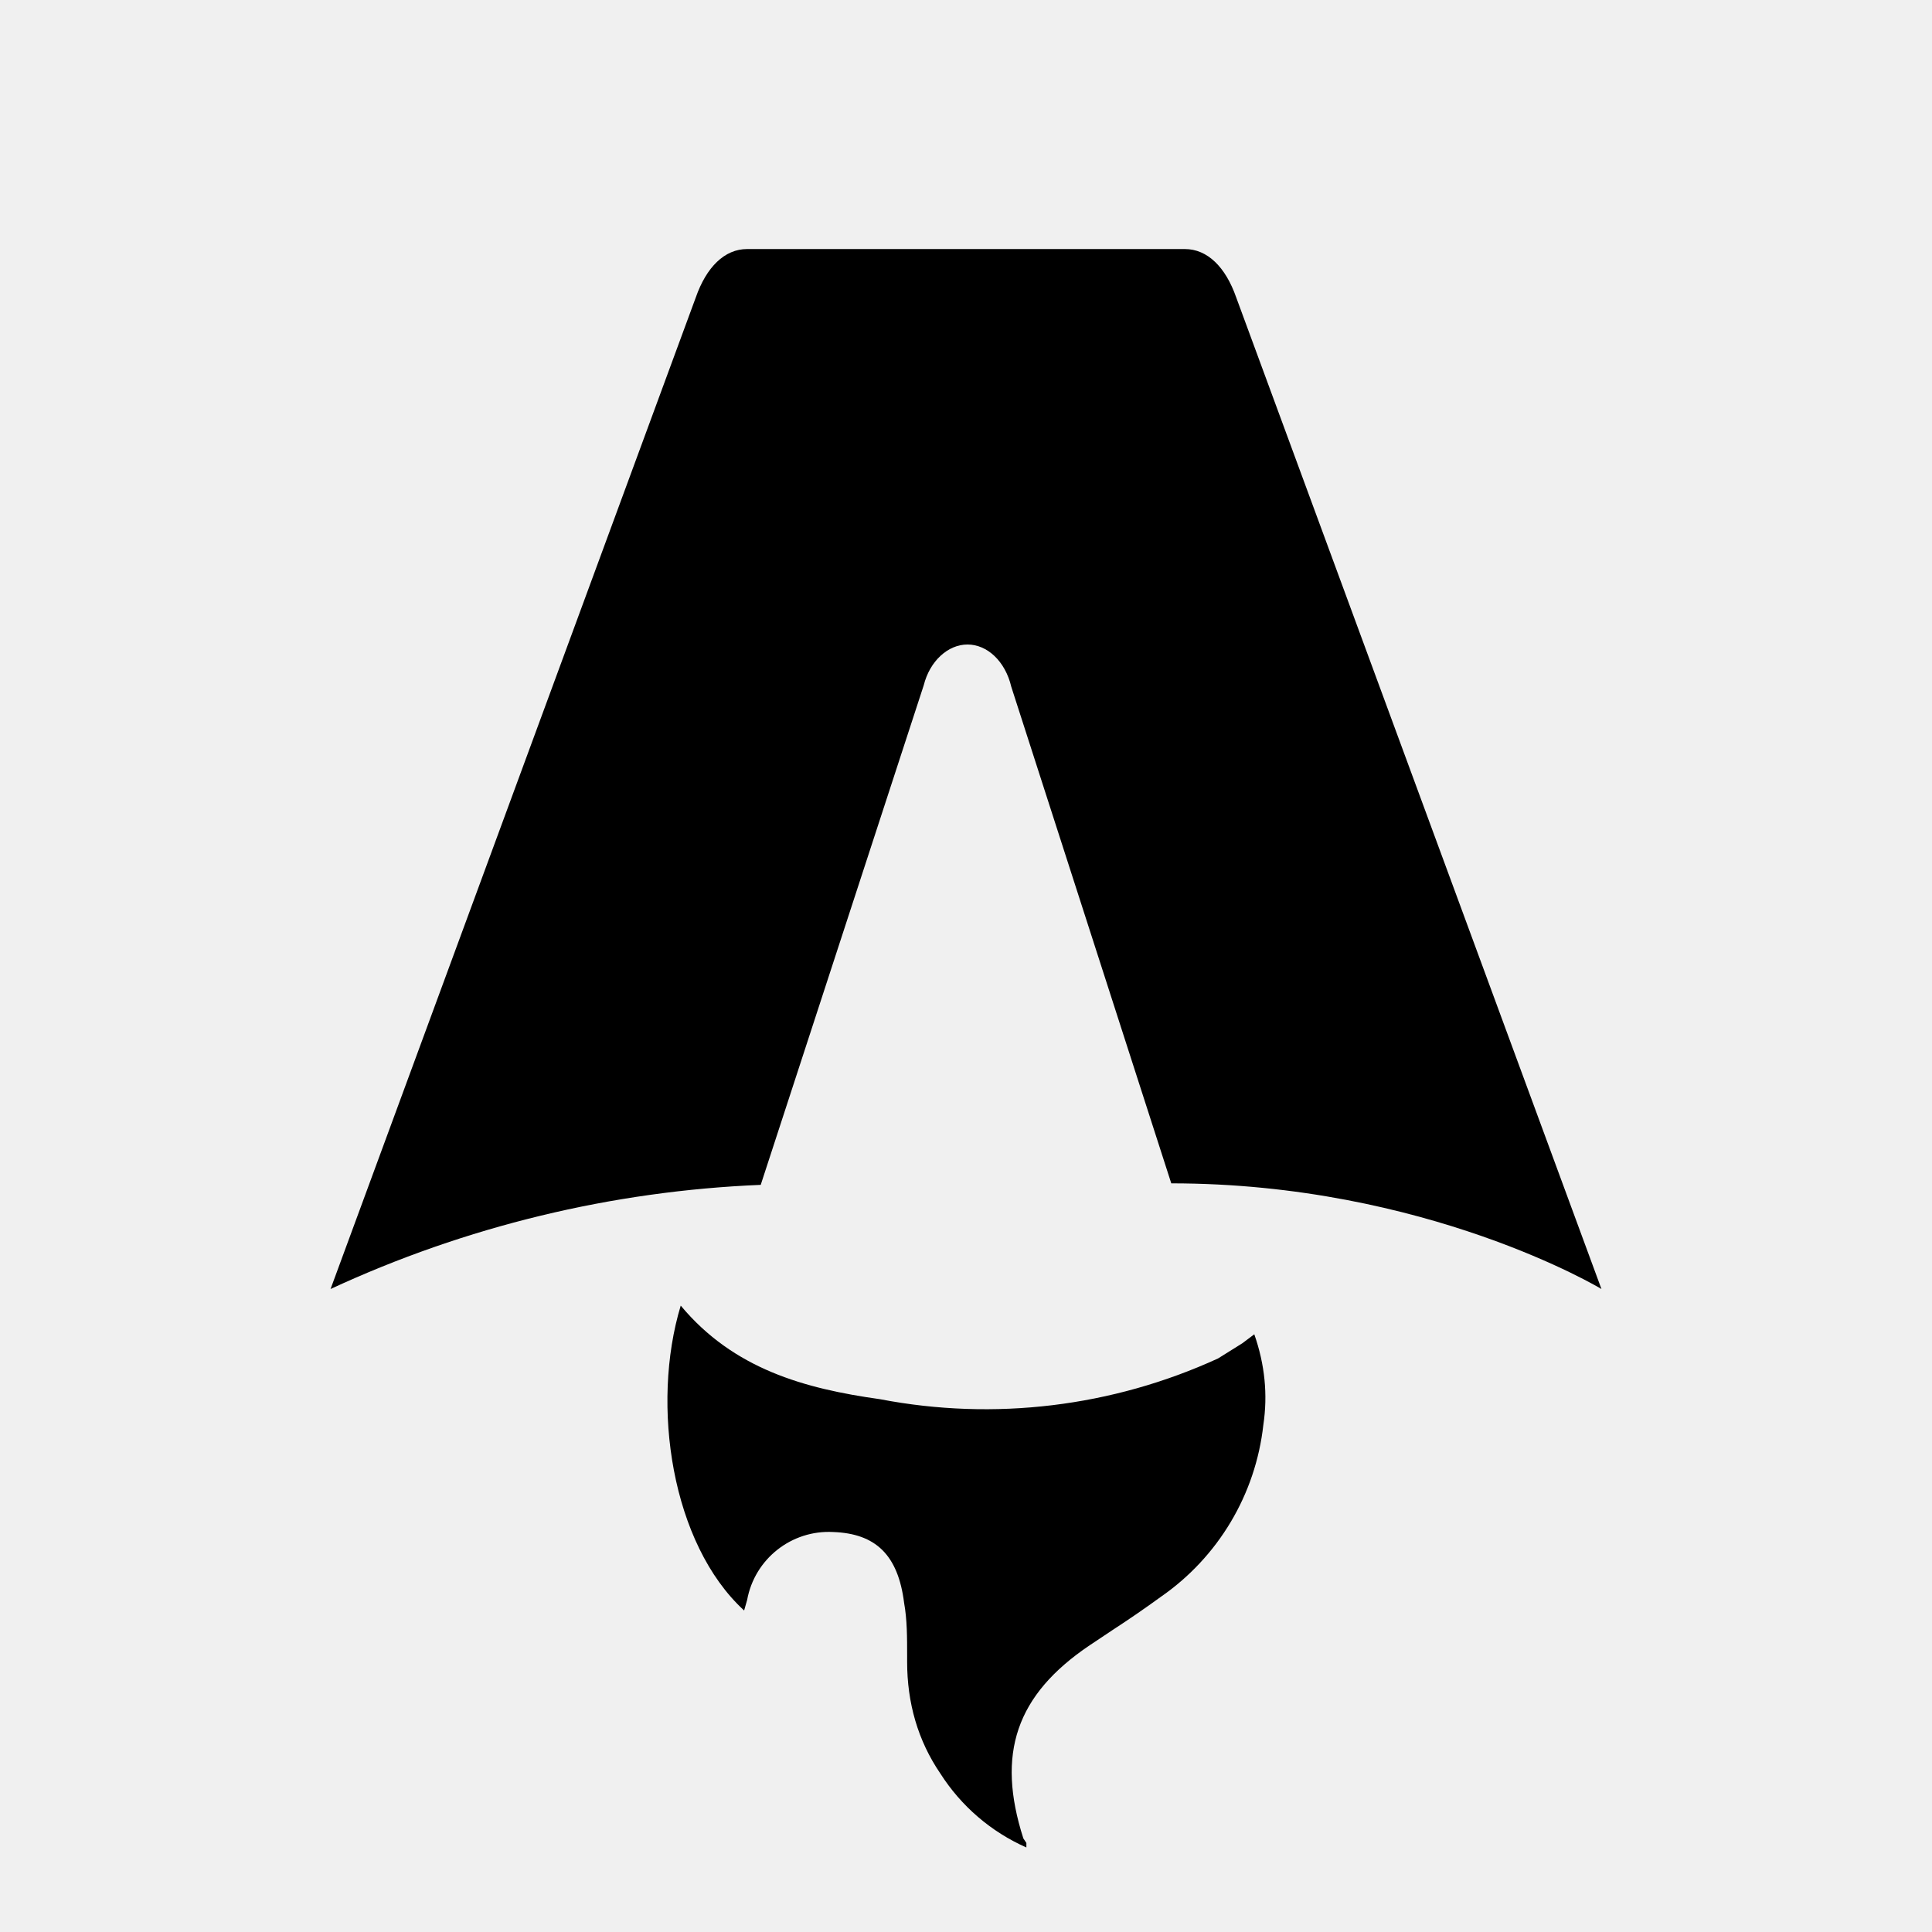
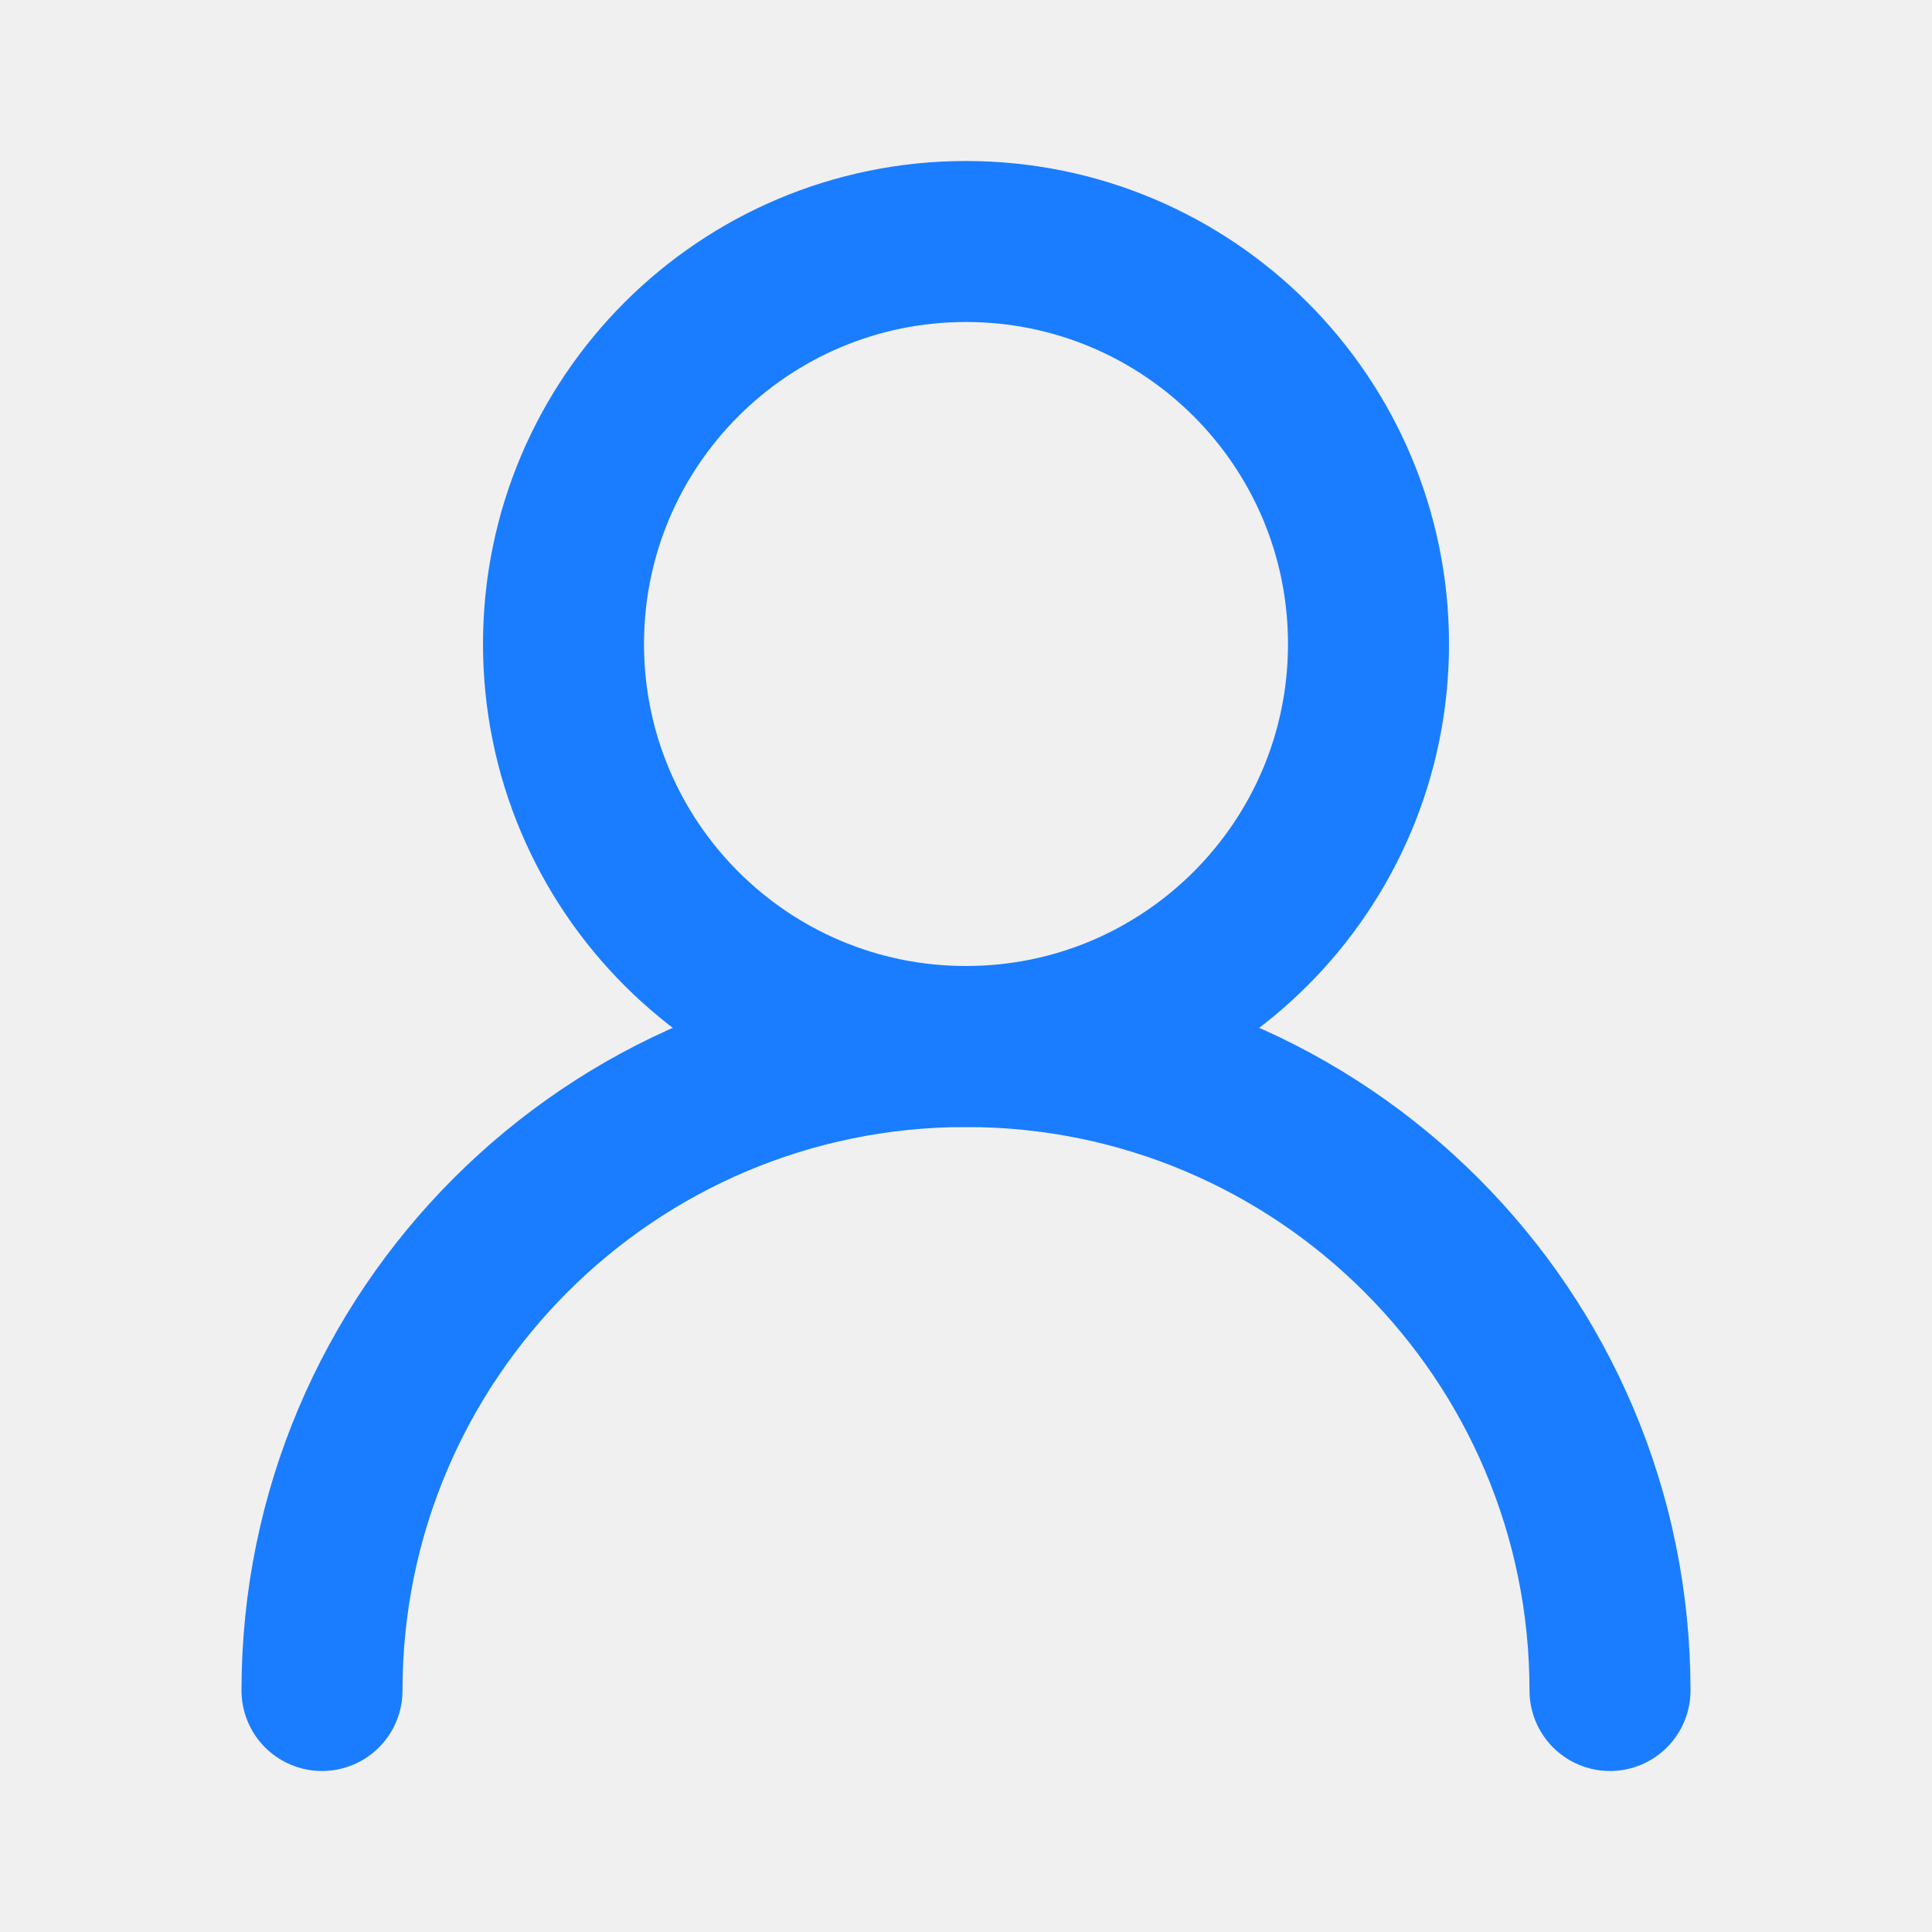
- <svg xmlns="http://www.w3.org/2000/svg" fill="none" viewBox="0 0 128 128">
-   <path d="M50.4 78.5a75.1 75.1 0 0 0-28.5 6.9l24.2-65.7c.7-2 1.9-3.2 3.4-3.2h29c1.5 0 2.7 1.2 3.4 3.2l24.2 65.7s-11.6-7-28.5-7L67 45.5c-.4-1.7-1.6-2.8-2.9-2.8-1.3 0-2.5 1.1-2.9 2.7L50.4 78.5Zm-1.1 28.2Zm-4.2-20.2c-2 6.6-.6 15.8 4.2 20.2a17.5 17.5 0 0 1 .2-.7 5.5 5.5 0 0 1 5.7-4.5c2.8.1 4.3 1.5 4.7 4.7.2 1.1.2 2.3.2 3.5v.4c0 2.7.7 5.2 2.2 7.4a13 13 0 0 0 5.7 4.9v-.3l-.2-.3c-1.8-5.6-.5-9.5 4.4-12.8l1.5-1a73 73 0 0 0 3.2-2.2 16 16 0 0 0 6.8-11.4c.3-2 .1-4-.6-6l-.8.6-1.6 1a37 37 0 0 1-22.4 2.7c-5-.7-9.7-2-13.2-6.2Z" />
-   <style>
-         path { fill: #000; }
-         @media (prefers-color-scheme: dark) {
-             path { fill: #FFF; }
-         }
-     </style>
+ <svg xmlns="http://www.w3.org/2000/svg" width="16" height="16" viewBox="0 0 24 24" fill="none" stroke="#1a7dff" stroke-width="2" stroke-linecap="round" stroke-linejoin="round" class="lucide lucide-user-round-icon lucide-user-round">
+   <circle cx="12" cy="8" r="5" />
+   <path d="M20 21a8 8 0 0 0-16 0" />
</svg>
